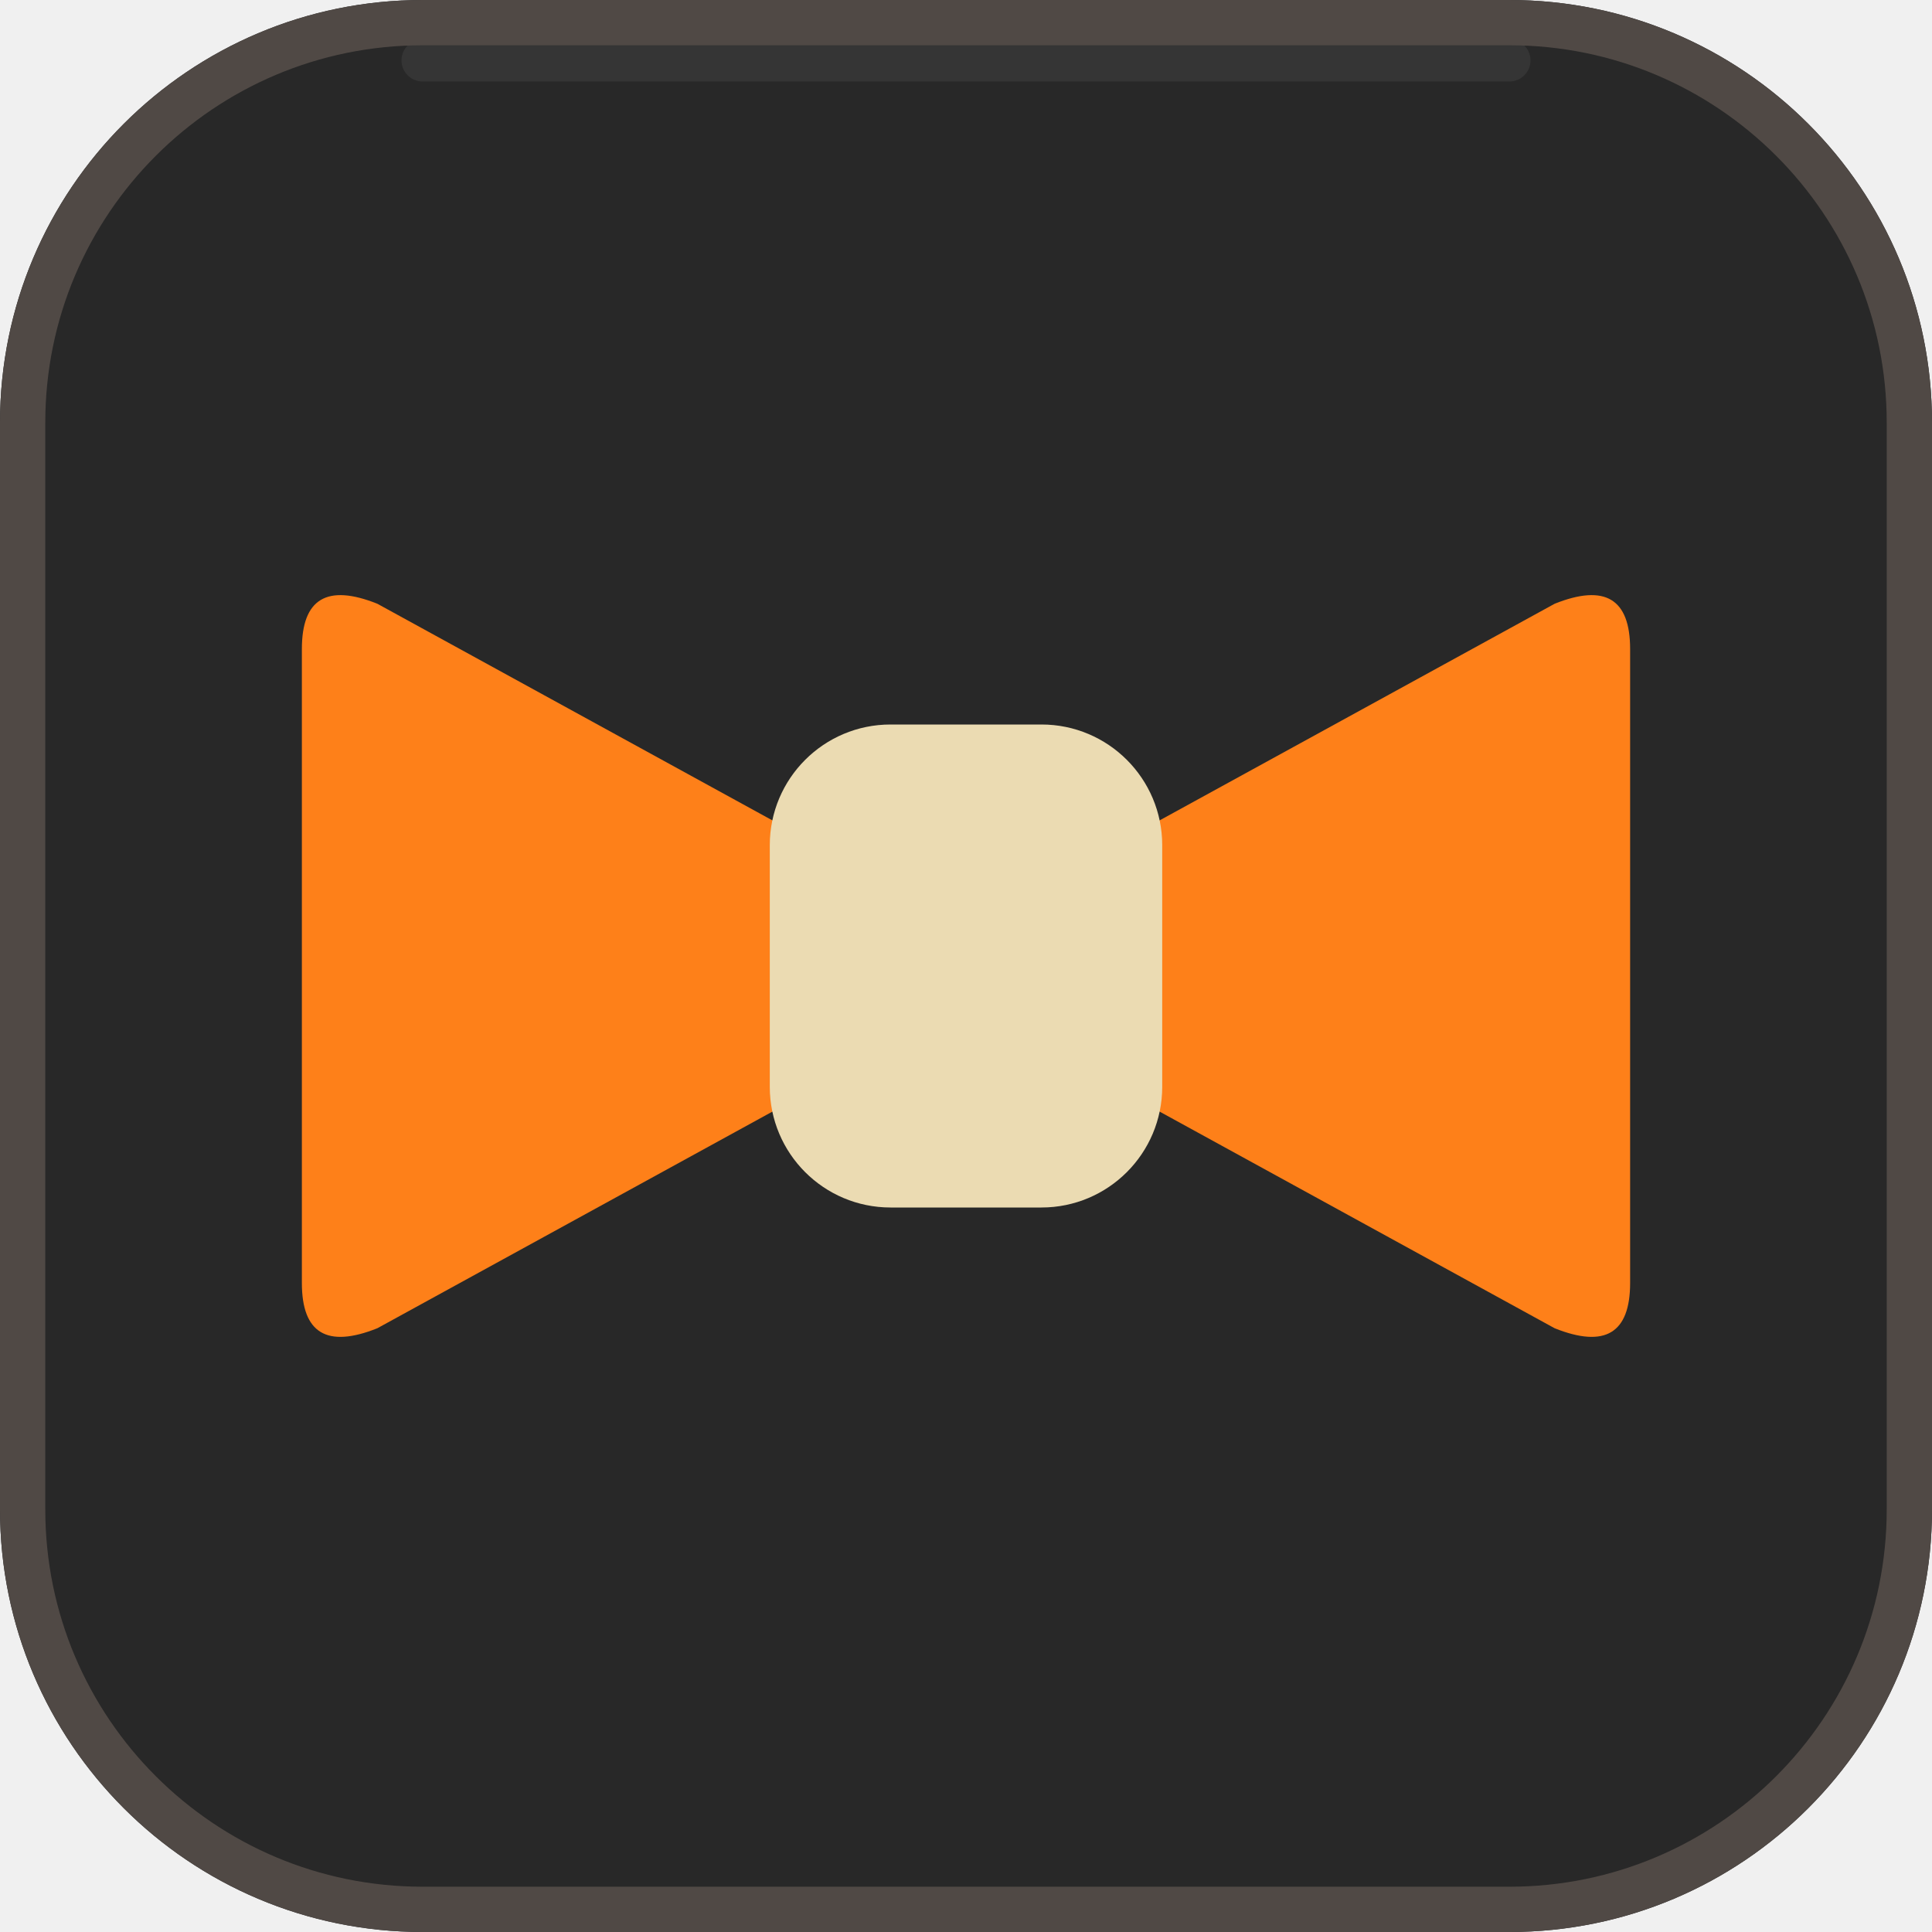
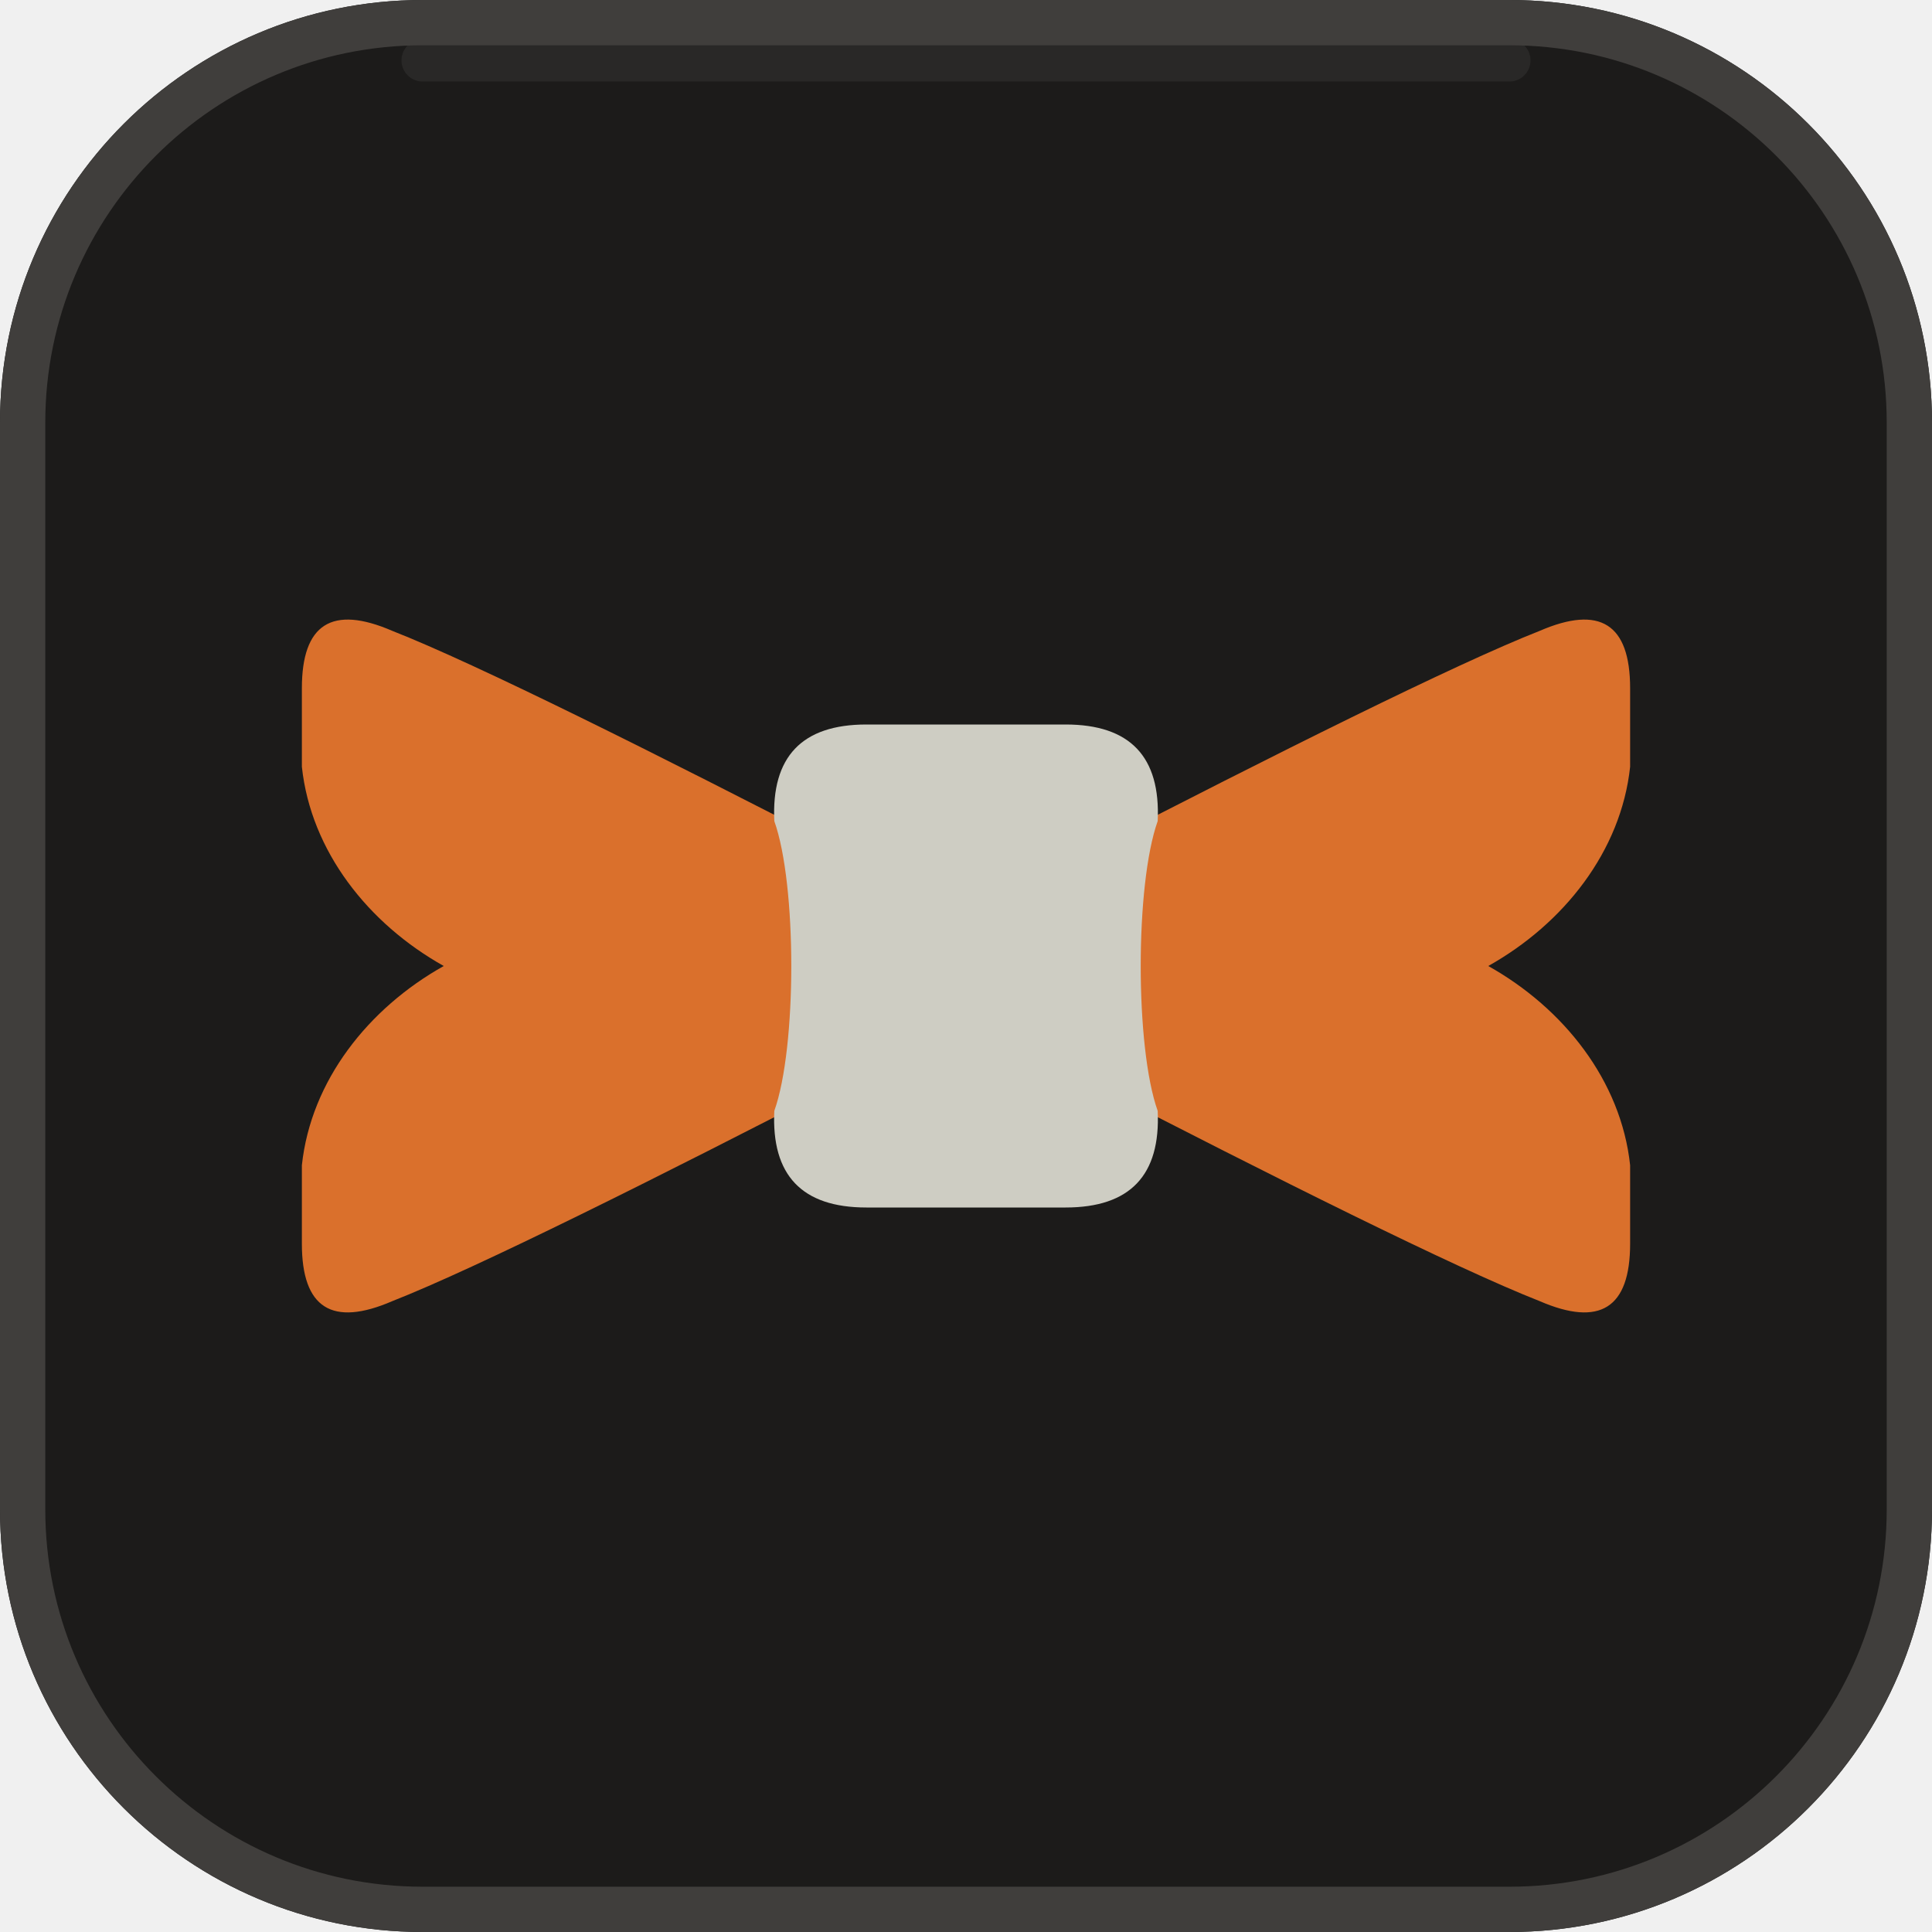
<svg xmlns="http://www.w3.org/2000/svg" width="64" height="64" viewBox="0 0 64 64">
  <style>
-     .tile{fill:#282828}.bd{stroke:#504945}.bev{stroke:#fff;stroke-opacity:.06}
-     .wing{fill:#fe8019}.knot{fill:#ebdbb2}
+     .tile{fill:#1c1b1a}.bd{stroke:#403e3c}.bev{stroke:#fff;stroke-opacity:.06}
+     .wing{fill:#da702c}.knot{fill:#cecdc3}
    @media (prefers-color-scheme:light){
-       .tile{fill:#f9f5d7}.bd{stroke:#bdae93}.bev{stroke:#fff;stroke-opacity:.7}
-       .wing{fill:#d65d0e}.knot{fill:#3c3836}
+       .tile{fill:#fffcf0}.bd{stroke:#b7b5ac}.bev{stroke:#fff;stroke-opacity:.7}
+       .wing{fill:#bc5215}.knot{fill:#100f0f}
    }
  </style>
  <rect class="tile" width="64" height="64" rx="14" />
  <path class="bev" d="M14 2 H50" stroke-width="1.4" stroke-linecap="round" fill="none" />
  <rect class="bd" x="0.75" y="0.75" width="62.5" height="62.5" rx="13.25" fill="none" stroke-width="1.5" />
-   <path class="wing" d="M10 21.5 Q10 19 12.5 20 L28 28.5 L28 35.5 L12.5 44 Q10 45 10 42.5 Z" />
-   <path class="wing" d="M54 21.5 Q54 19 51.5 20 L36 28.5 L36 35.5 L51.5 44 Q54 45 54 42.5 Z" />
-   <rect class="knot" x="25.5" y="24" width="13" height="16" rx="4" />
+   <path class="wing" d="M28 28.2 C21.8 25 15.8 22 13 20.9 Q10 19.6 10 22.8 L10 25.4 C10.3 28.2 12.2 30.6 14.7 32 C12.2 33.4 10.3 35.8 10 38.6 L10 41.2 Q10 44.4 13 43.1 C15.8 42 21.8 39 28 35.8 Z" />
+   <path class="wing" d="M36 28.2 C42.2 25 48.2 22 51 20.9 Q54 19.6 54 22.8 L54 25.4 C53.7 28.2 51.8 30.6 49.3 32 C51.8 33.4 53.7 35.8 54 38.6 L54 41.2 Q54 44.4 51 43.1 C48.2 42 42.2 39 36 35.8 Z" />
+   <path class="knot" d="M28.7 24 L35.3 24 Q38.5 24 38.35 27.2 C37.6 29.3 37.6 34.7 38.35 36.8 Q38.5 40 35.3 40 L28.7 40 Q25.5 40 25.65 36.8 C26.4 34.7 26.4 29.3 25.65 27.2 Q25.5 24 28.7 24 Z" />
</svg>
